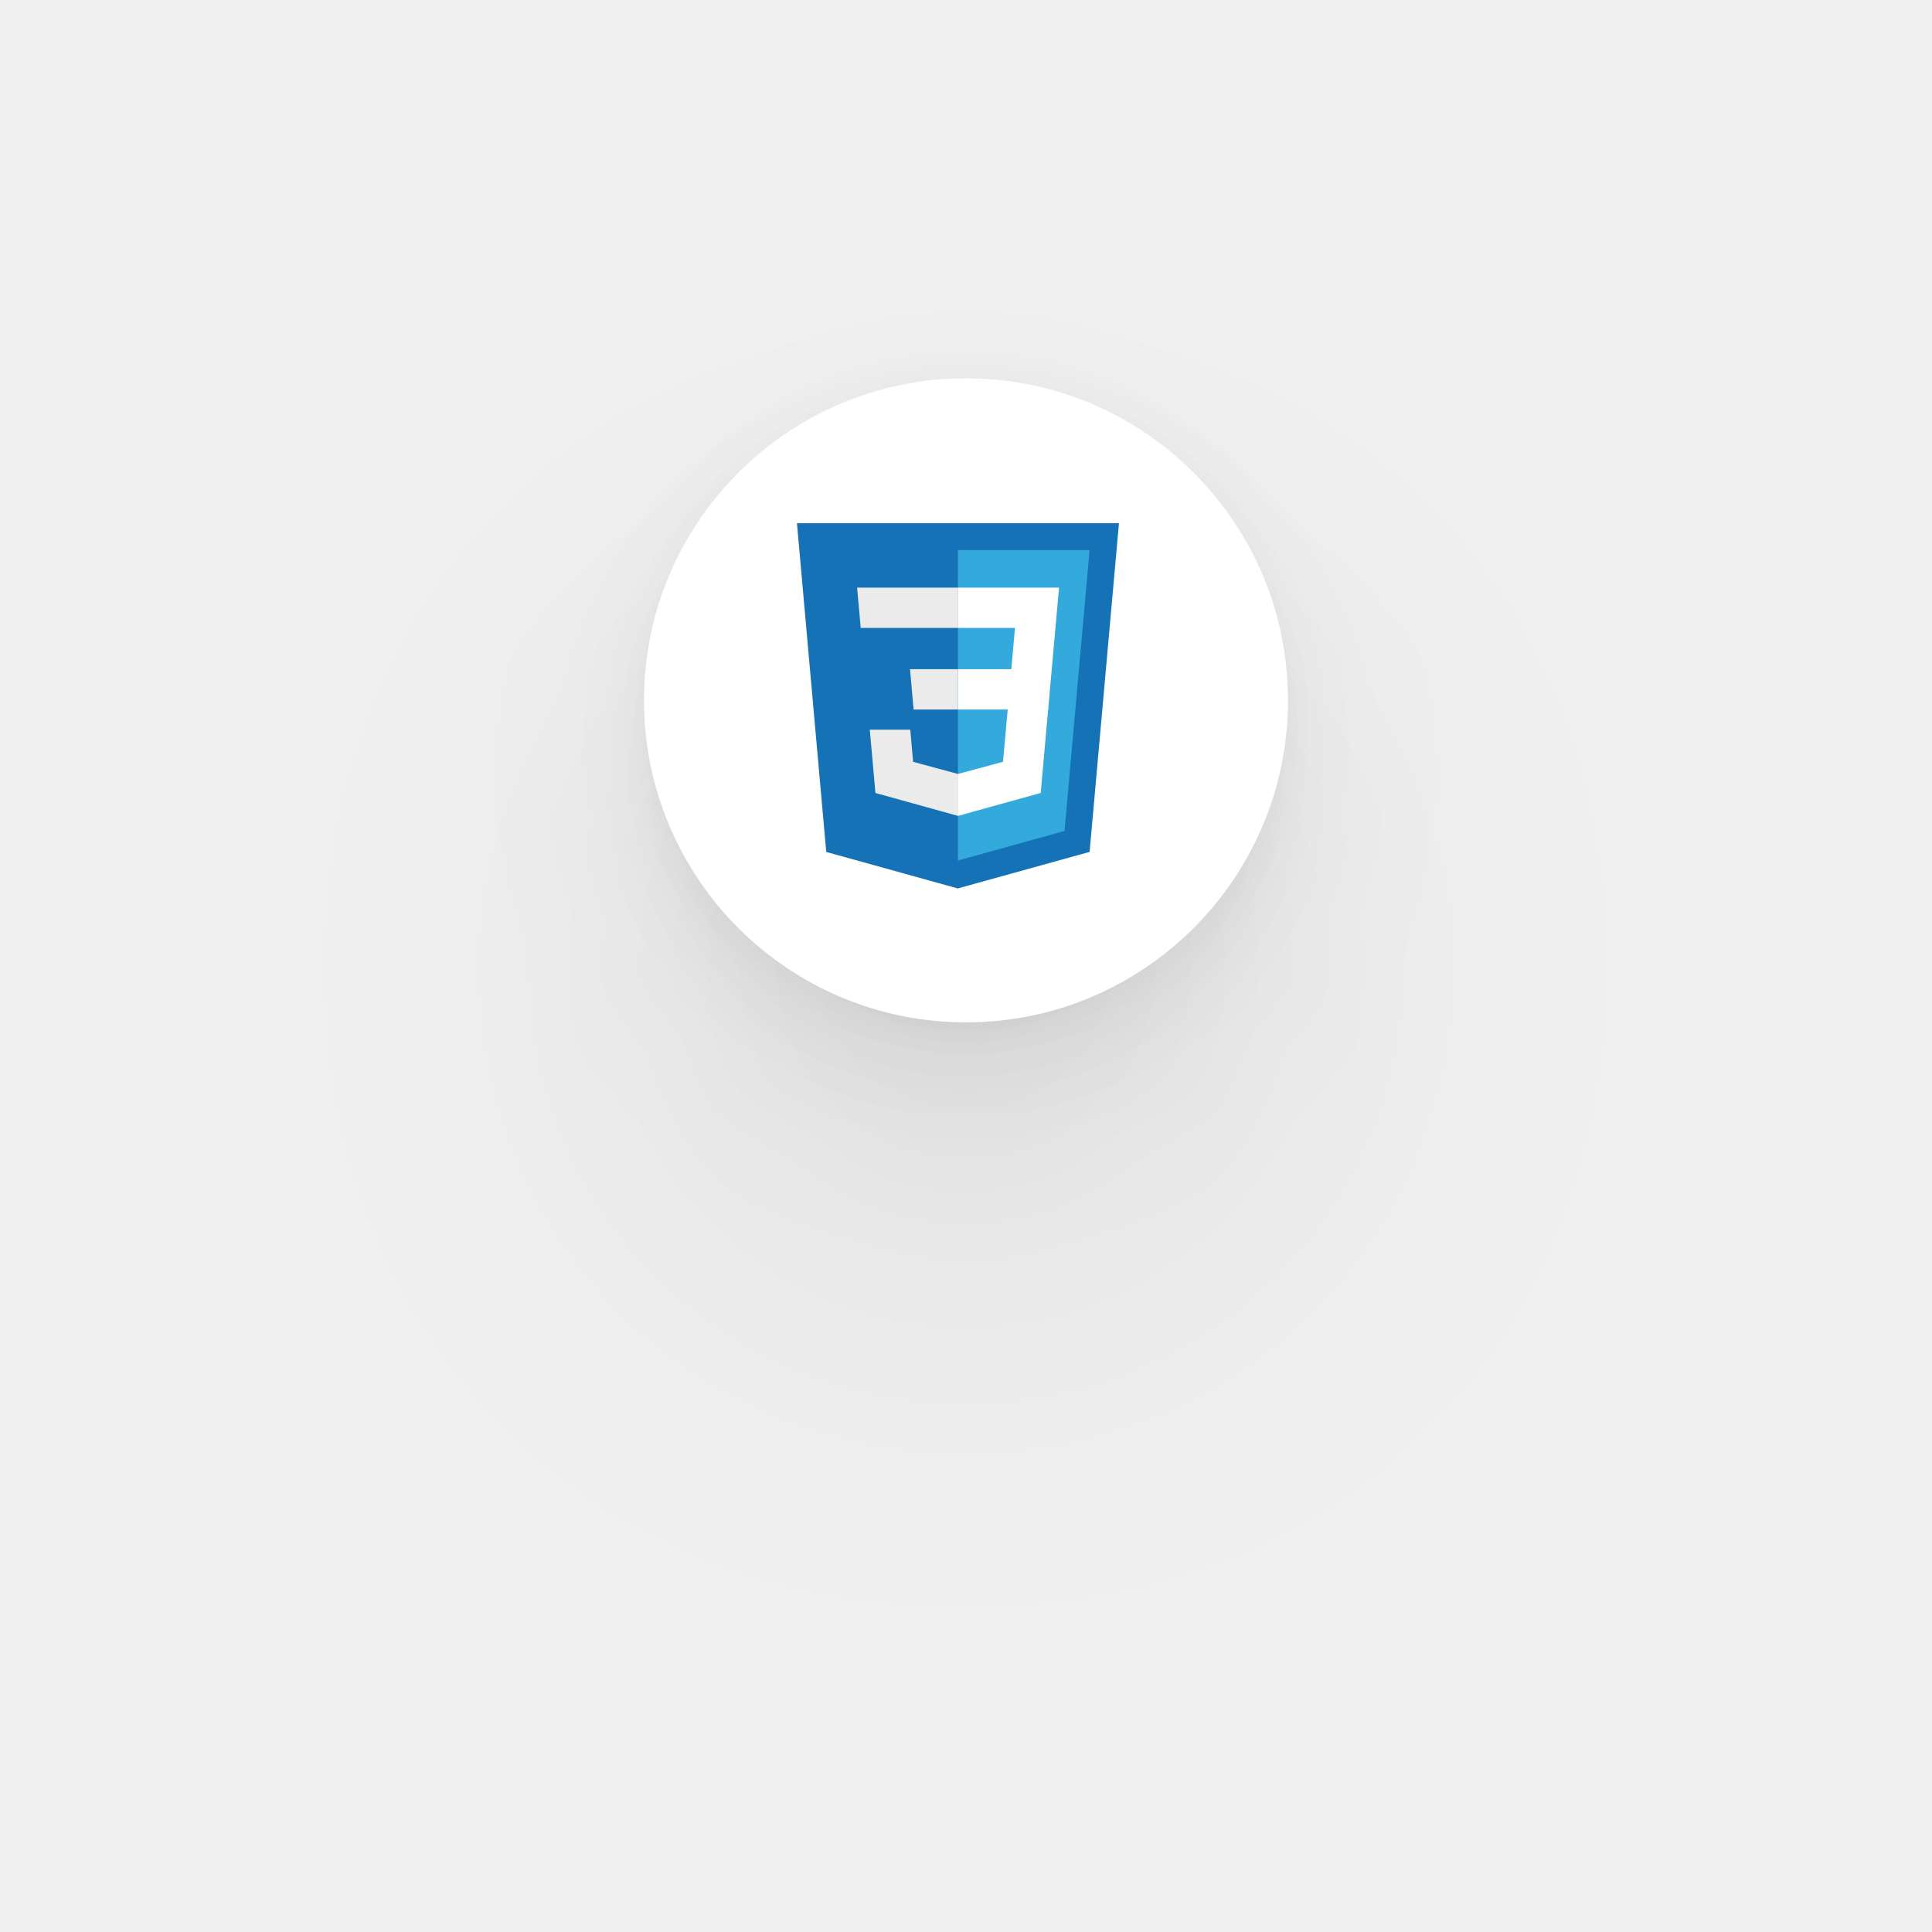
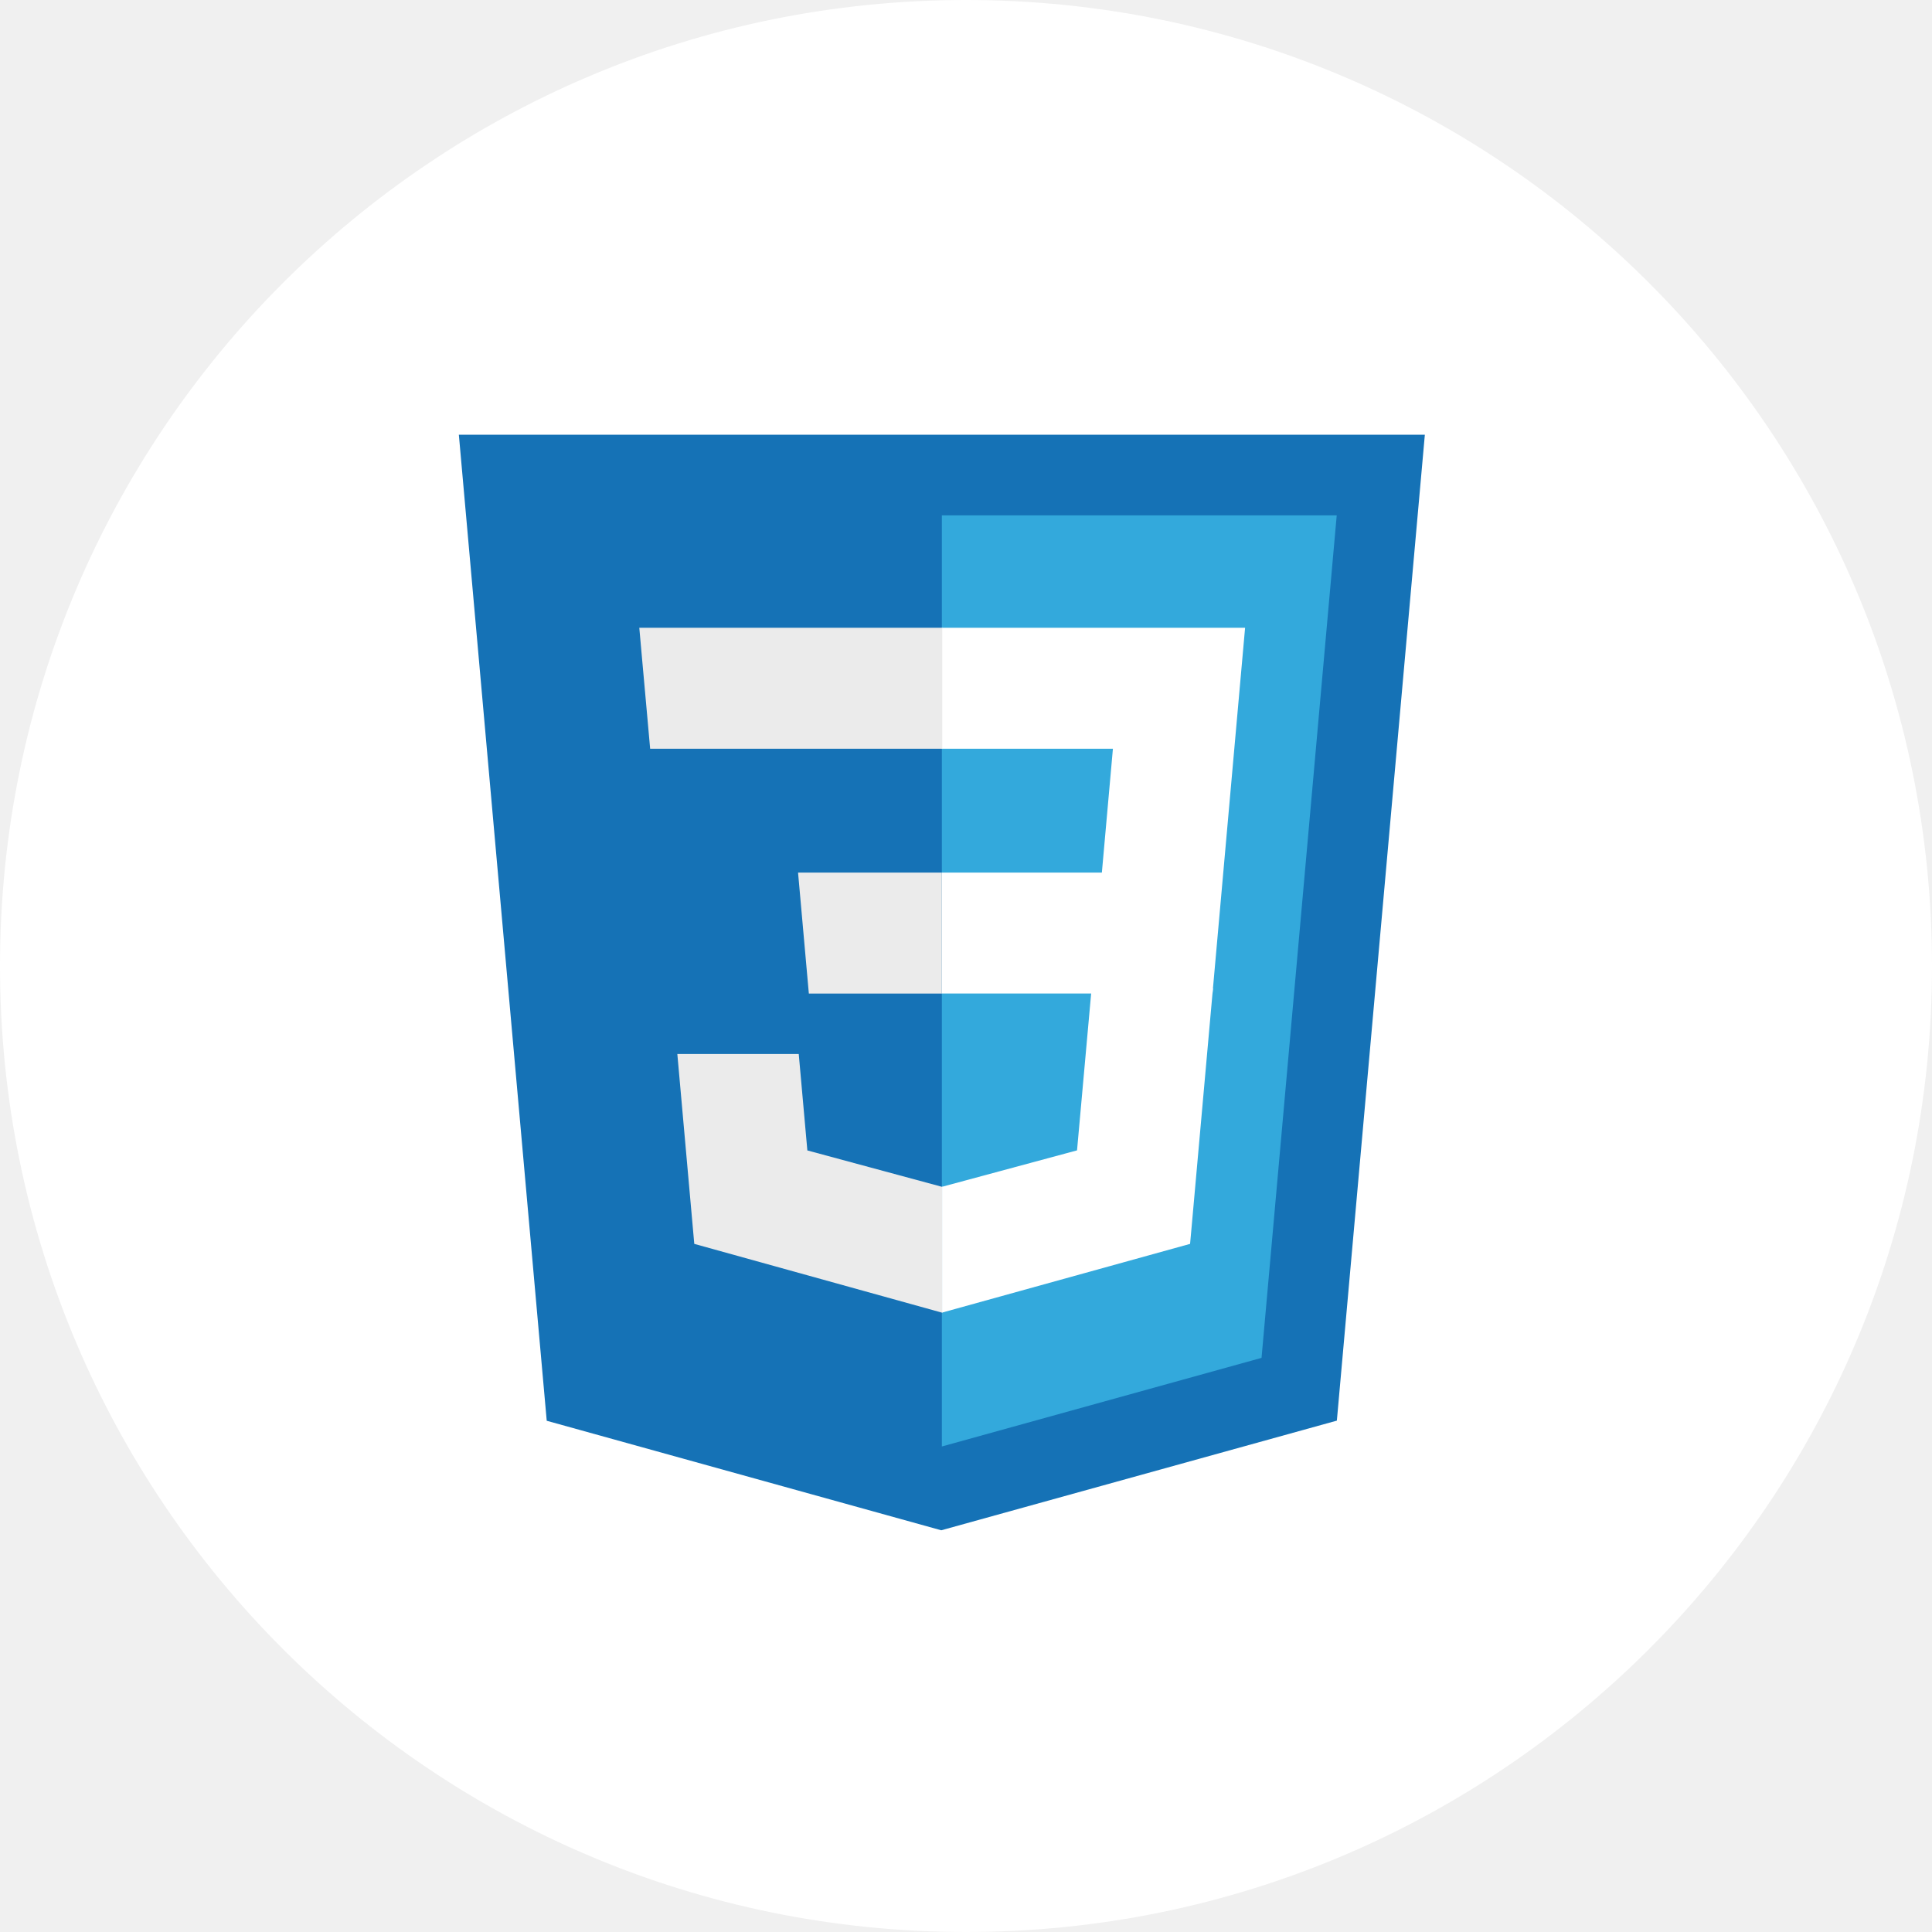
- <svg xmlns="http://www.w3.org/2000/svg" width="240" height="240" viewBox="0 0 240 240" fill="none">
-   <g filter="url(#filter0_dddd_67_290)">
-     <circle cx="120" cy="87" r="40" fill="white" />
-   </g>
-   <path d="M102.639 105.831L99 65H139L135.356 105.825L118.976 110.366L102.639 105.831Z" fill="#1572B6" />
-   <path d="M119 106.896L132.237 103.226L135.351 68.339H119V106.896Z" fill="#33A9DC" />
-   <path d="M119 83.132H125.627L126.084 78.004H119V72.996H119.018H131.557L131.437 74.339L130.207 88.14H119V83.132Z" fill="white" />
-   <path d="M119.031 96.137L119.008 96.144L113.431 94.637L113.075 90.643H110.364H108.047L108.749 98.506L119.007 101.354L119.031 101.348V96.137Z" fill="#EBEBEB" />
-   <path d="M125.201 87.928L124.598 94.634L119.013 96.141V101.351L129.279 98.506L129.355 97.66L130.225 87.928H125.201Z" fill="white" />
-   <path d="M119.018 72.996V76.106V77.991V78.004H106.937H106.921L106.821 76.878L106.592 74.339L106.472 72.996H119.018Z" fill="#EBEBEB" />
-   <path d="M119 83.132V86.243V88.127V88.14H113.509H113.493L113.392 87.014L113.166 84.475L113.046 83.132H119Z" fill="#EBEBEB" />
-   <defs>
-     <filter id="filter0_dddd_67_290" x="0" y="0" width="240" height="240" filterUnits="userSpaceOnUse" color-interpolation-filters="sRGB">
-       <feFlood flood-opacity="0" result="BackgroundImageFix" />
-       <feColorMatrix in="SourceAlpha" type="matrix" values="0 0 0 0 0 0 0 0 0 0 0 0 0 0 0 0 0 0 127 0" result="hardAlpha" />
-       <feOffset dy="1.494" />
-       <feGaussianBlur stdDeviation="1.812" />
-       <feColorMatrix type="matrix" values="0 0 0 0 0 0 0 0 0 0 0 0 0 0 0 0 0 0 0.024 0" />
-       <feBlend mode="normal" in2="BackgroundImageFix" result="effect1_dropShadow_67_290" />
-       <feColorMatrix in="SourceAlpha" type="matrix" values="0 0 0 0 0 0 0 0 0 0 0 0 0 0 0 0 0 0 127 0" result="hardAlpha" />
-       <feOffset dy="4.132" />
-       <feGaussianBlur stdDeviation="5.009" />
-       <feColorMatrix type="matrix" values="0 0 0 0 0 0 0 0 0 0 0 0 0 0 0 0 0 0 0.035 0" />
-       <feBlend mode="normal" in2="effect1_dropShadow_67_290" result="effect2_dropShadow_67_290" />
-       <feColorMatrix in="SourceAlpha" type="matrix" values="0 0 0 0 0 0 0 0 0 0 0 0 0 0 0 0 0 0 127 0" result="hardAlpha" />
-       <feOffset dy="9.949" />
-       <feGaussianBlur stdDeviation="12.059" />
-       <feColorMatrix type="matrix" values="0 0 0 0 0 0 0 0 0 0 0 0 0 0 0 0 0 0 0.046 0" />
-       <feBlend mode="normal" in2="effect2_dropShadow_67_290" result="effect3_dropShadow_67_290" />
-       <feColorMatrix in="SourceAlpha" type="matrix" values="0 0 0 0 0 0 0 0 0 0 0 0 0 0 0 0 0 0 127 0" result="hardAlpha" />
-       <feOffset dy="33" />
-       <feGaussianBlur stdDeviation="40" />
-       <feColorMatrix type="matrix" values="0 0 0 0 0 0 0 0 0 0 0 0 0 0 0 0 0 0 0.07 0" />
-       <feBlend mode="normal" in2="effect3_dropShadow_67_290" result="effect4_dropShadow_67_290" />
-       <feBlend mode="normal" in="SourceGraphic" in2="effect4_dropShadow_67_290" result="shape" />
-     </filter>
-   </defs>
+ <svg xmlns="http://www.w3.org/2000/svg" width="70" height="70" viewBox="0 0 70 70" fill="none">
+   <circle cx="35" cy="35" r="35" fill="white" />
+   <path d="M19.809 51.477L16.625 15.75H51.625L48.437 51.472L34.104 55.445L19.809 51.477Z" fill="#1572B6" />
+   <path d="M34.125 52.409L45.708 49.198L48.432 18.672H34.125V52.409Z" fill="#33A9DC" />
+   <path d="M34.125 31.615H39.923L40.323 27.128H34.125V22.746H34.141H45.112L45.007 23.921L43.931 35.997H34.125V31.615Z" fill="white" />
+   <path d="M34.152 42.995L34.132 43.001L29.252 41.682L28.94 38.188H26.569H24.541L25.155 45.068L34.13 47.56L34.152 47.554V42.995Z" fill="#EBEBEB" />
+   <path d="M39.551 35.812L39.023 41.68L34.136 42.998V47.557L43.119 45.068L43.186 44.328L43.947 35.812H39.551Z" fill="white" />
+   <path d="M34.141 22.746V25.468V27.117V27.128H23.57H23.556L23.468 26.143L23.268 23.921L23.163 22.746H34.141Z" fill="#EBEBEB" />
+   <path d="M34.125 31.616V34.338V35.987V35.998H29.32H29.306L29.218 35.013L29.02 32.791L28.915 31.616H34.125Z" fill="#EBEBEB" />
</svg>
